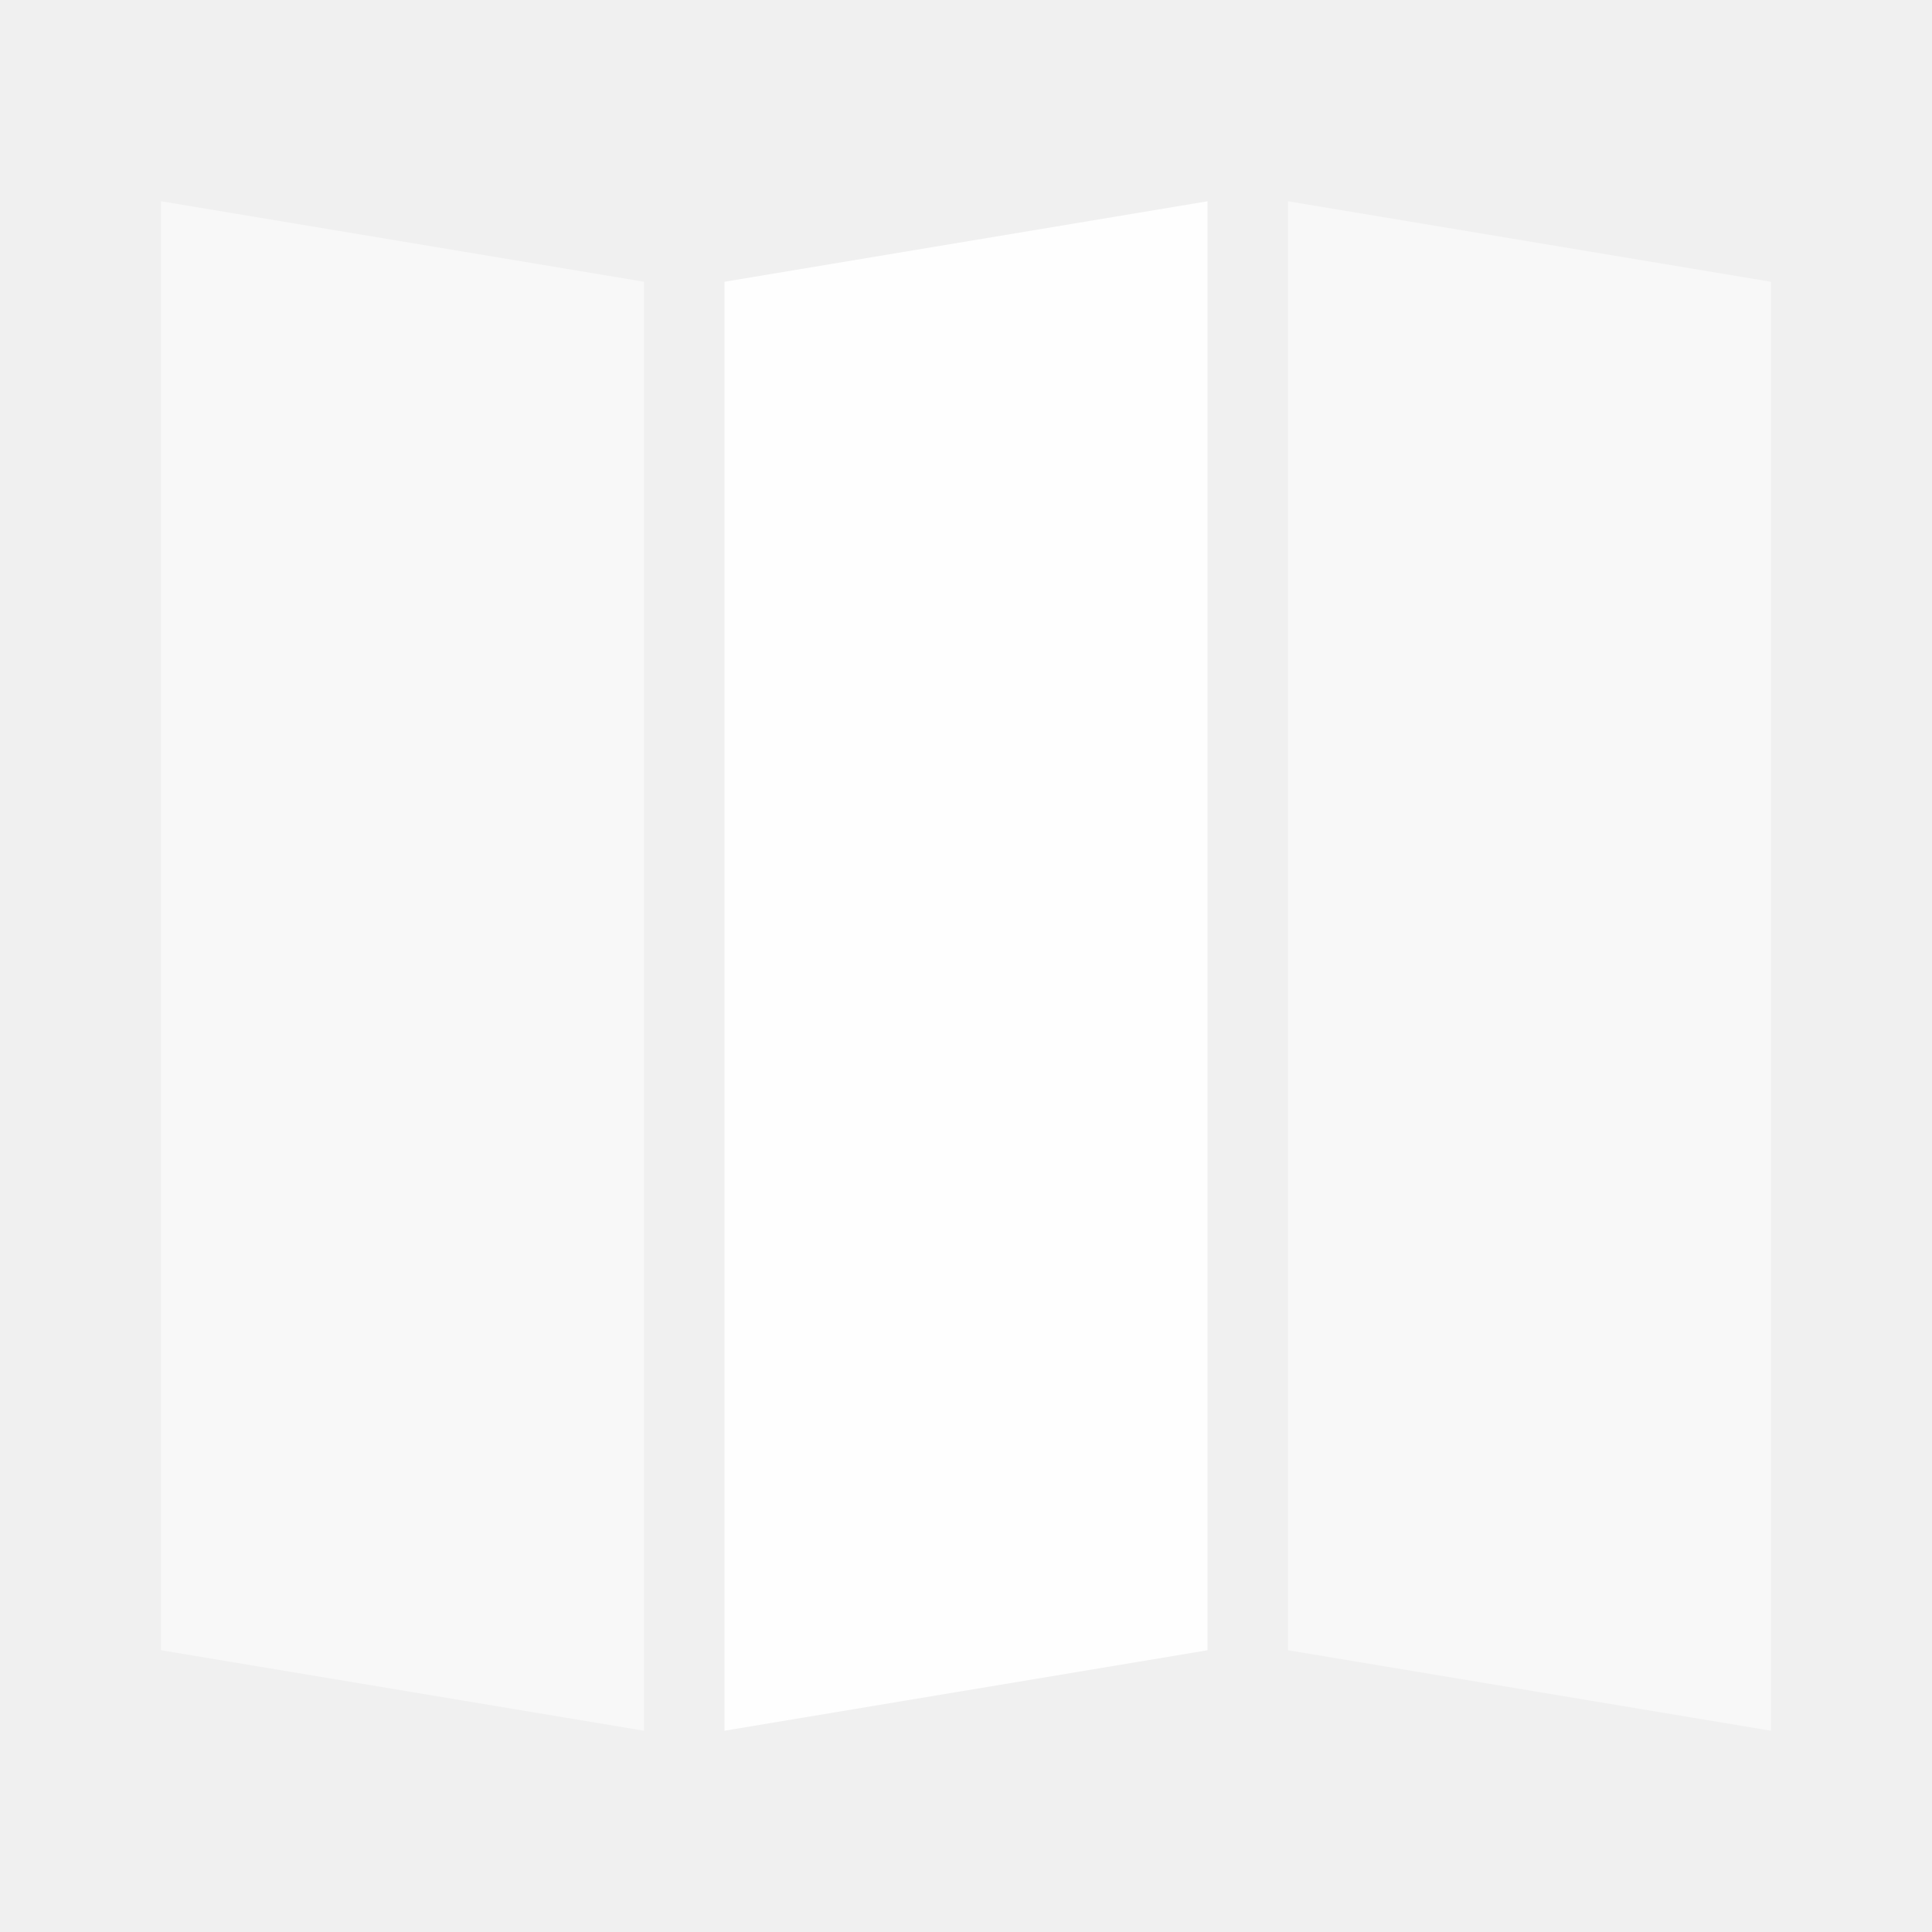
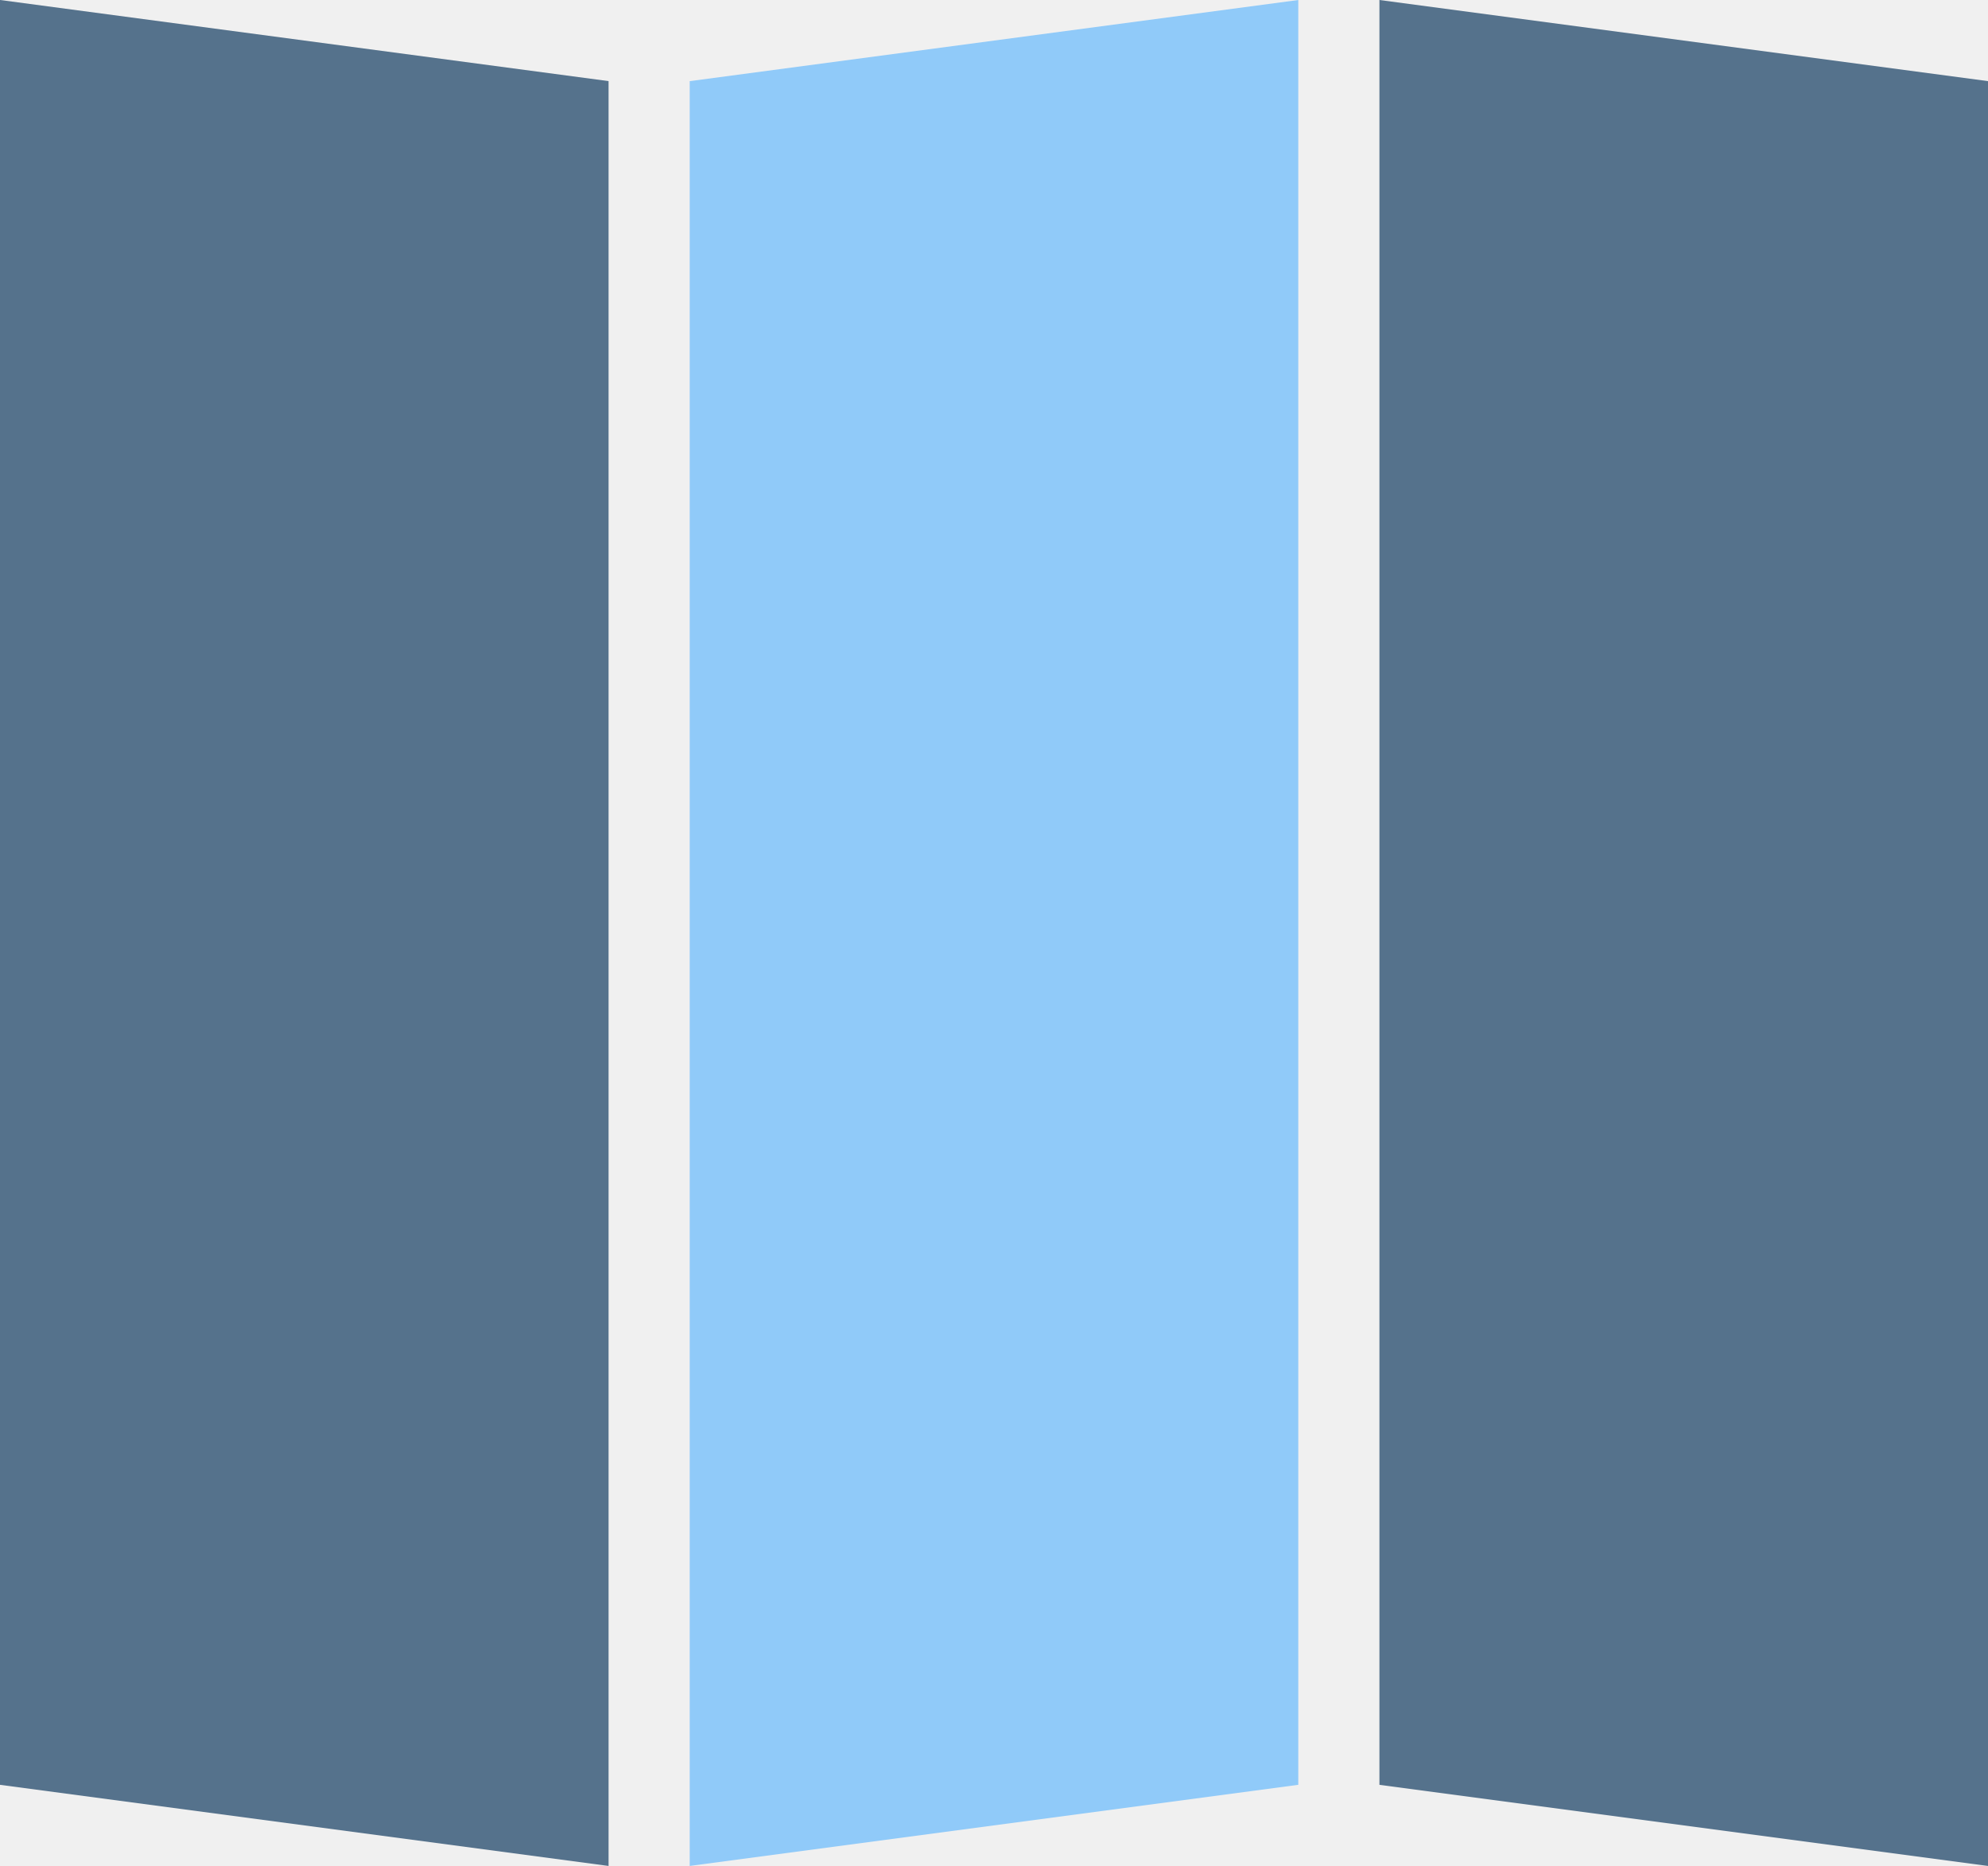
- <svg xmlns="http://www.w3.org/2000/svg" viewBox="0 0 48 48">
-   <path fill="#FFFFFF" fill-opacity="0.5" d="M4,5 L16,7 L16,43 L4,41 Z" />
-   <path fill="#FFFFFF" fill-opacity="0.9" d="M18,7 L30,5 L30,41 L18,43 Z" />
-   <path fill="#FFFFFF" fill-opacity="0.5" d="M32,5 L44,7 L44,43 L32,41 Z" />
+ <svg xmlns="http://www.w3.org/2000/svg" viewBox="0 0 49 46">
+   <path fill="#55728C" d="M0,0 L15,2 L15,46 L0,44 Z" />
+   <path fill="#90CAF9" d="M17,2 L32,0 L32,44 L17,46 Z" />
+   <path fill="#55728C" d="M34,0 L49,2 L49,46 L34,44 Z" />
</svg>
